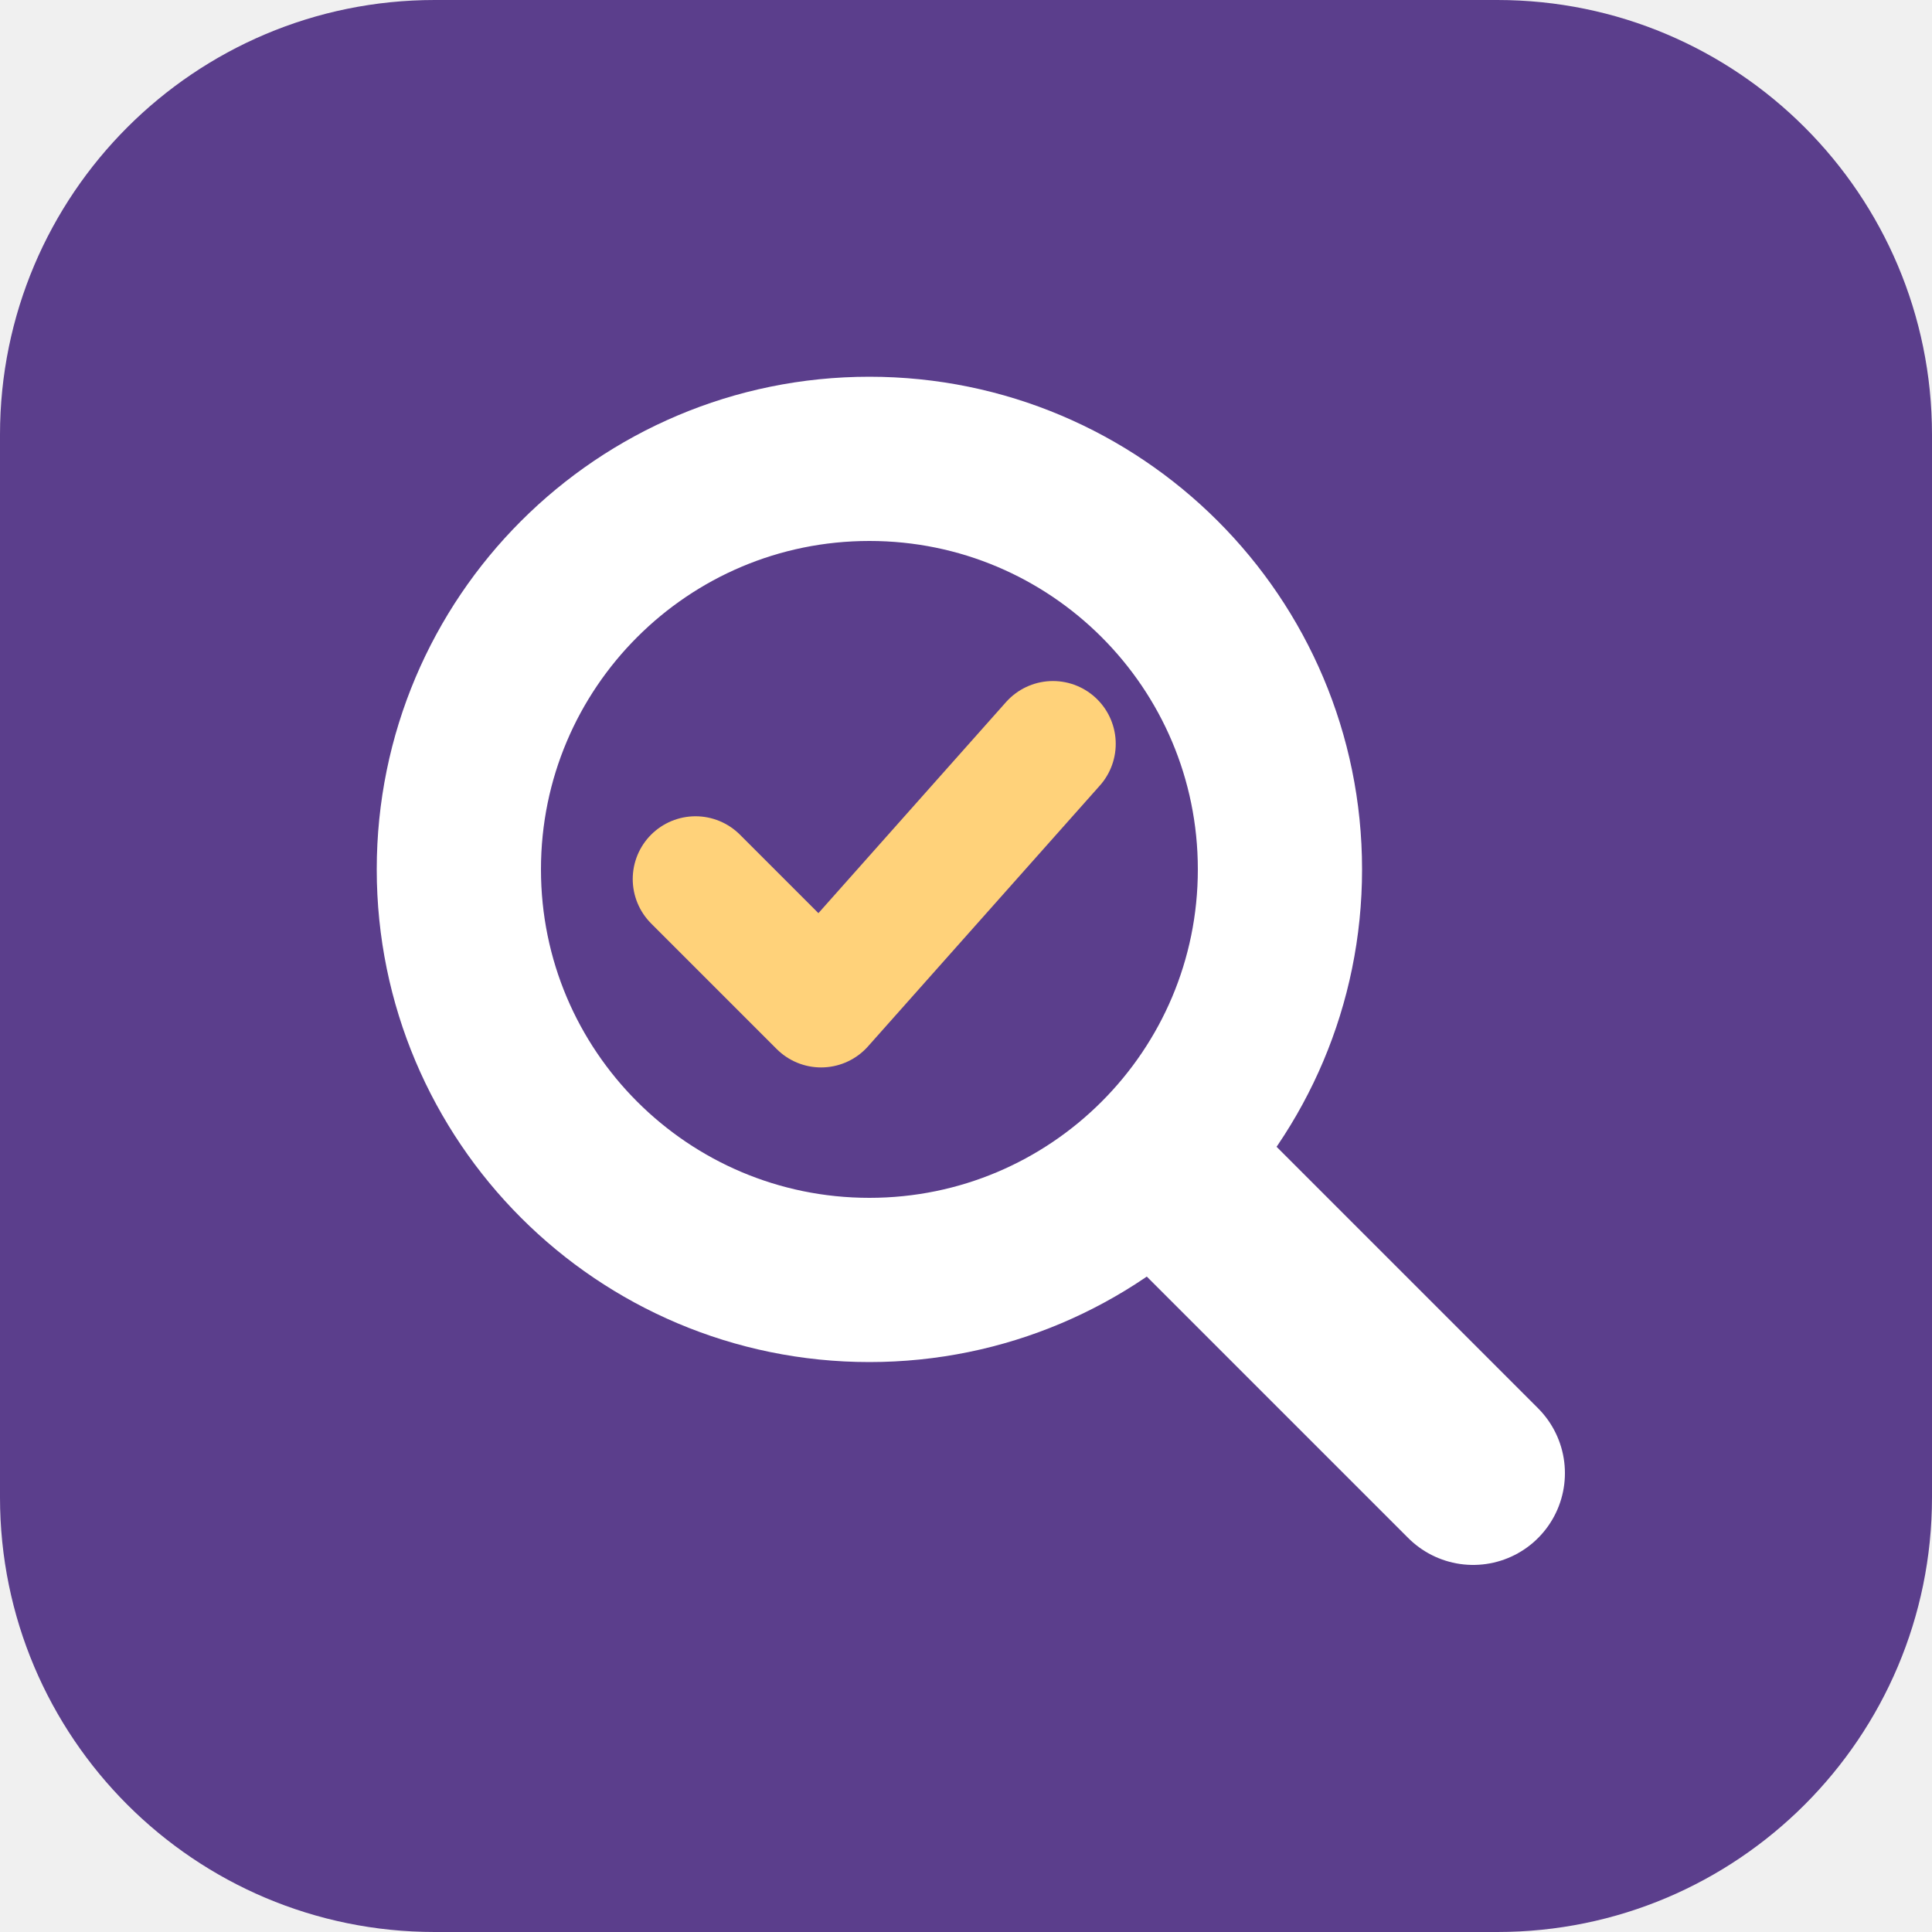
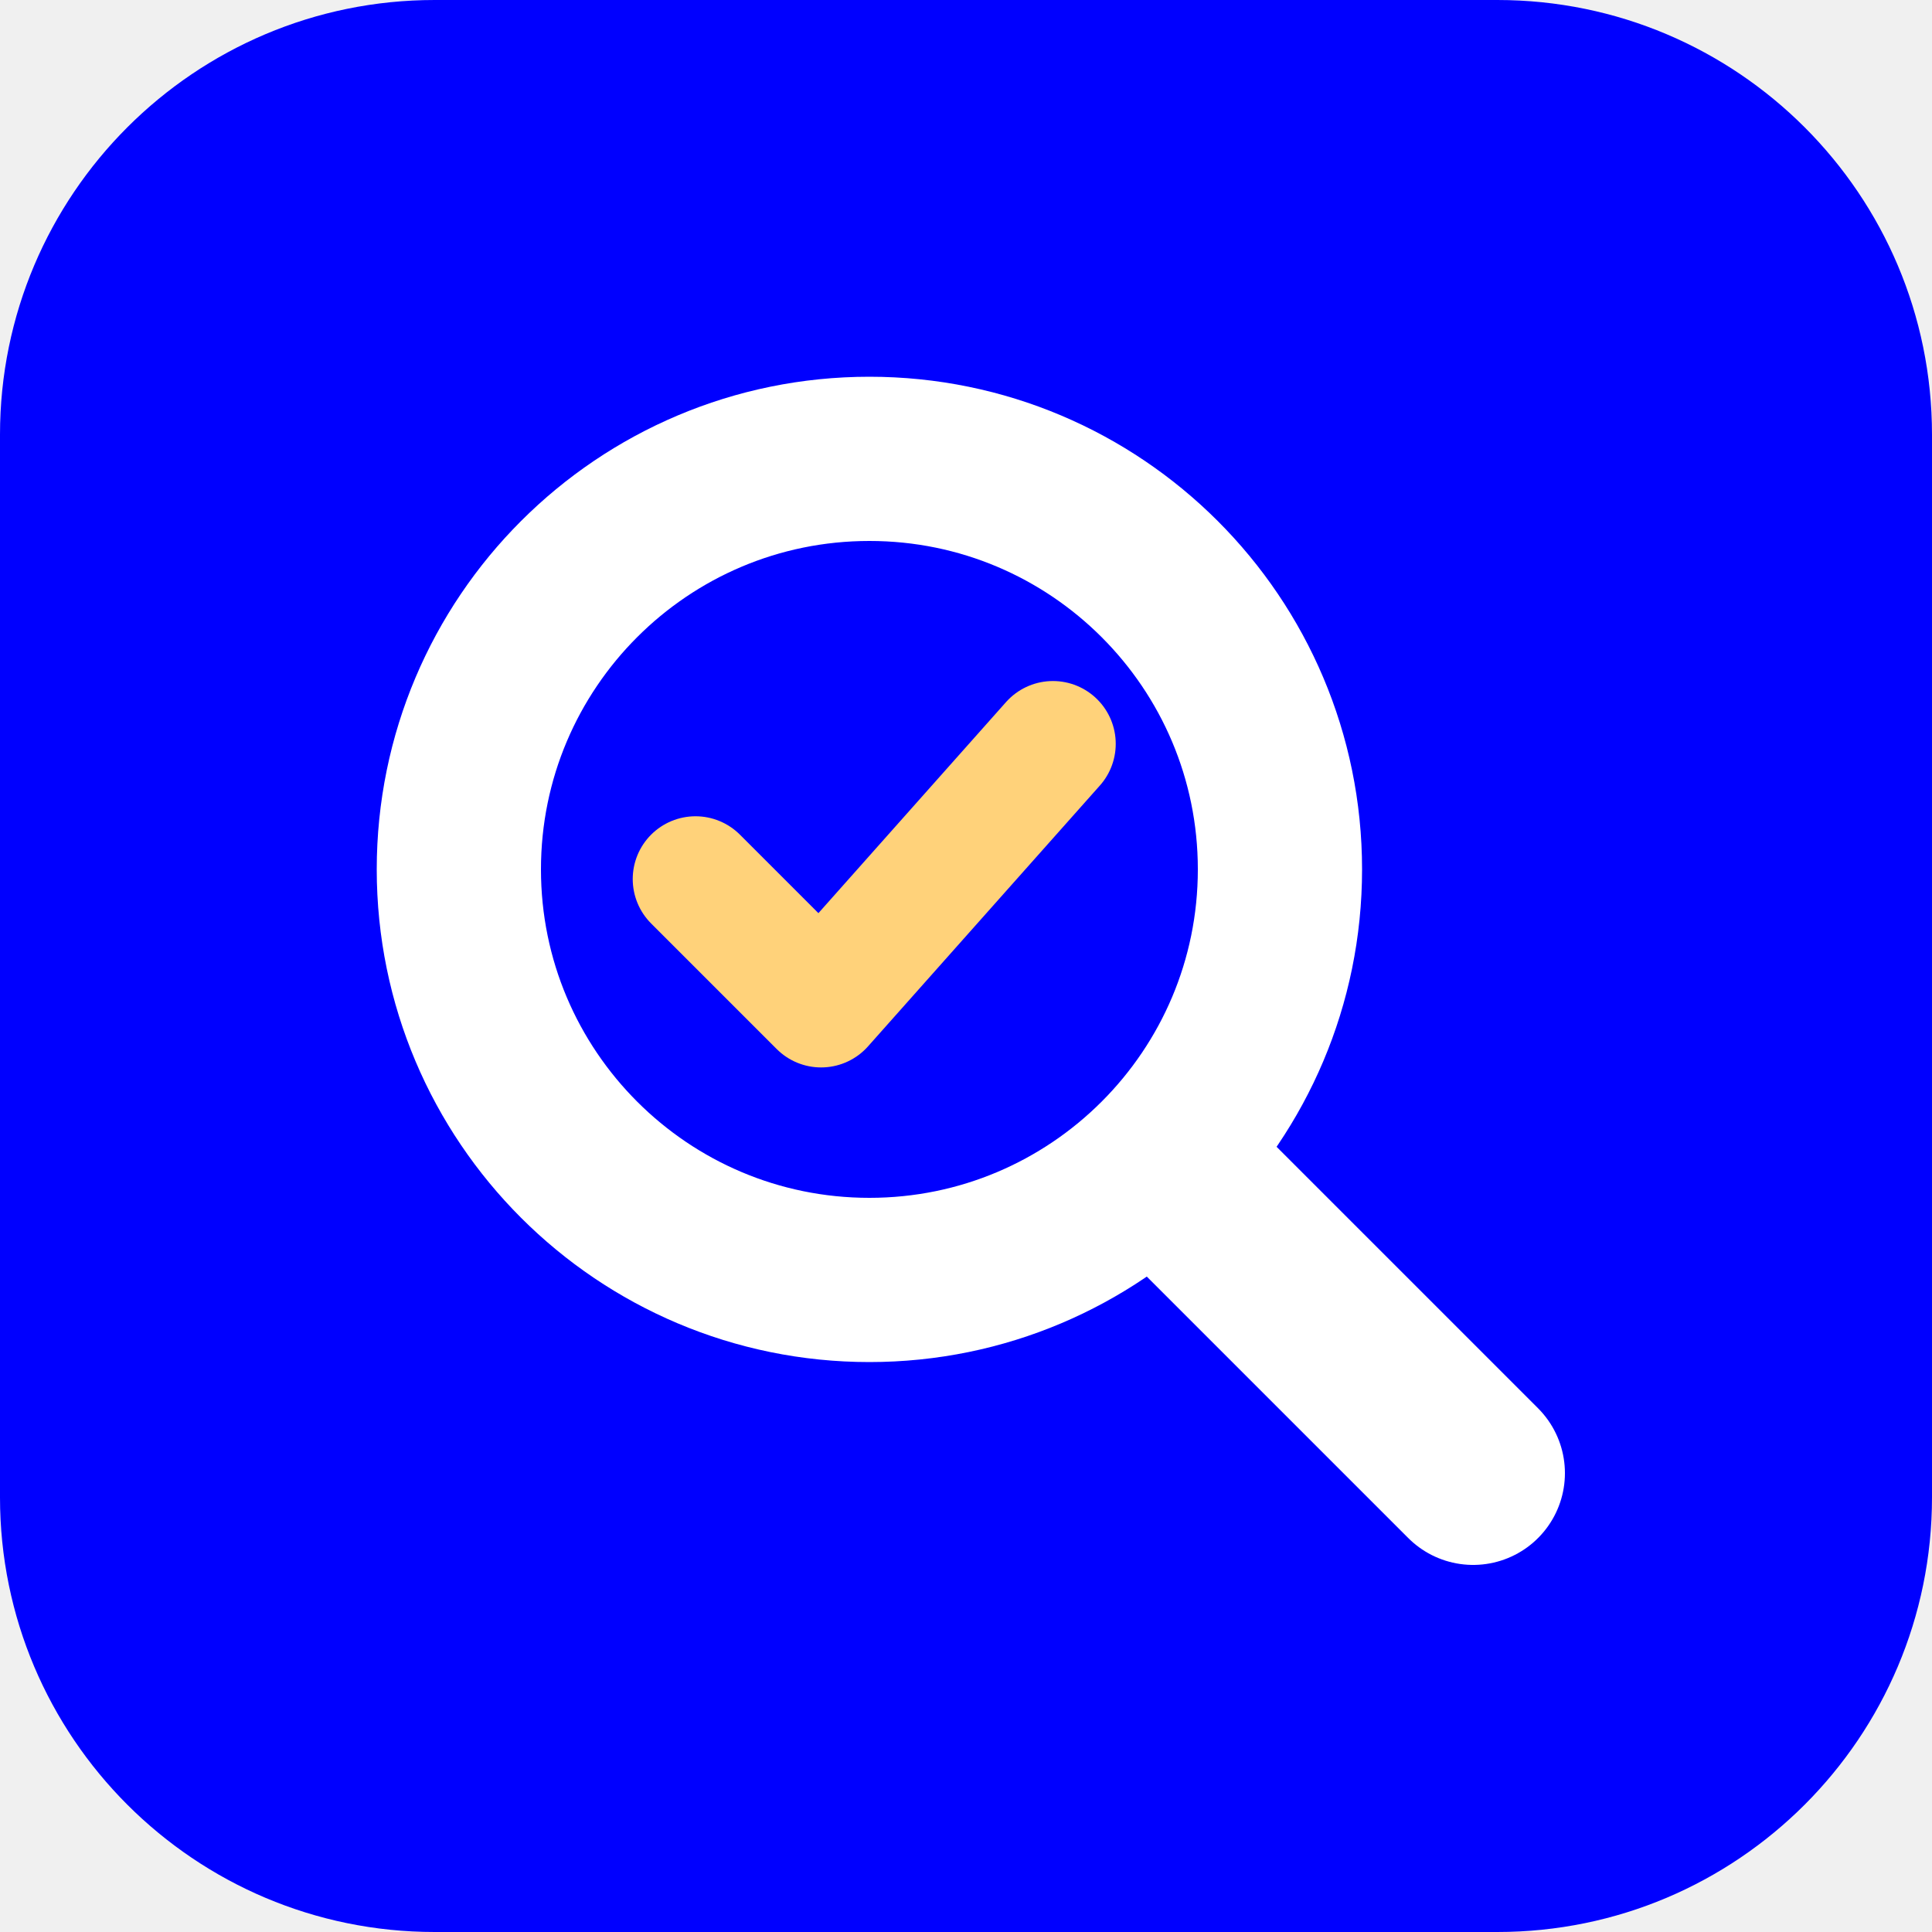
<svg xmlns="http://www.w3.org/2000/svg" viewBox="0 0 40 40" width="34" height="34">
-   <rect width="40" height="40" rx="9" fill="#5B3E8C" />
+   <rect width="40" height="40" rx="9" fill="#0000FF" />
  <circle cx="18" cy="18" r="8.5" fill="none" stroke="#fff" stroke-width="3.4" />
  <path d="M24.2 24.2l6.3 6.3" stroke="#fff" stroke-width="3.8" stroke-linecap="round" />
  <path d="M14.4 18.2l2.6 2.6 4.8-5.4" fill="none" stroke="#FFD27A" stroke-width="2.6" stroke-linecap="round" stroke-linejoin="round" />
</svg>
